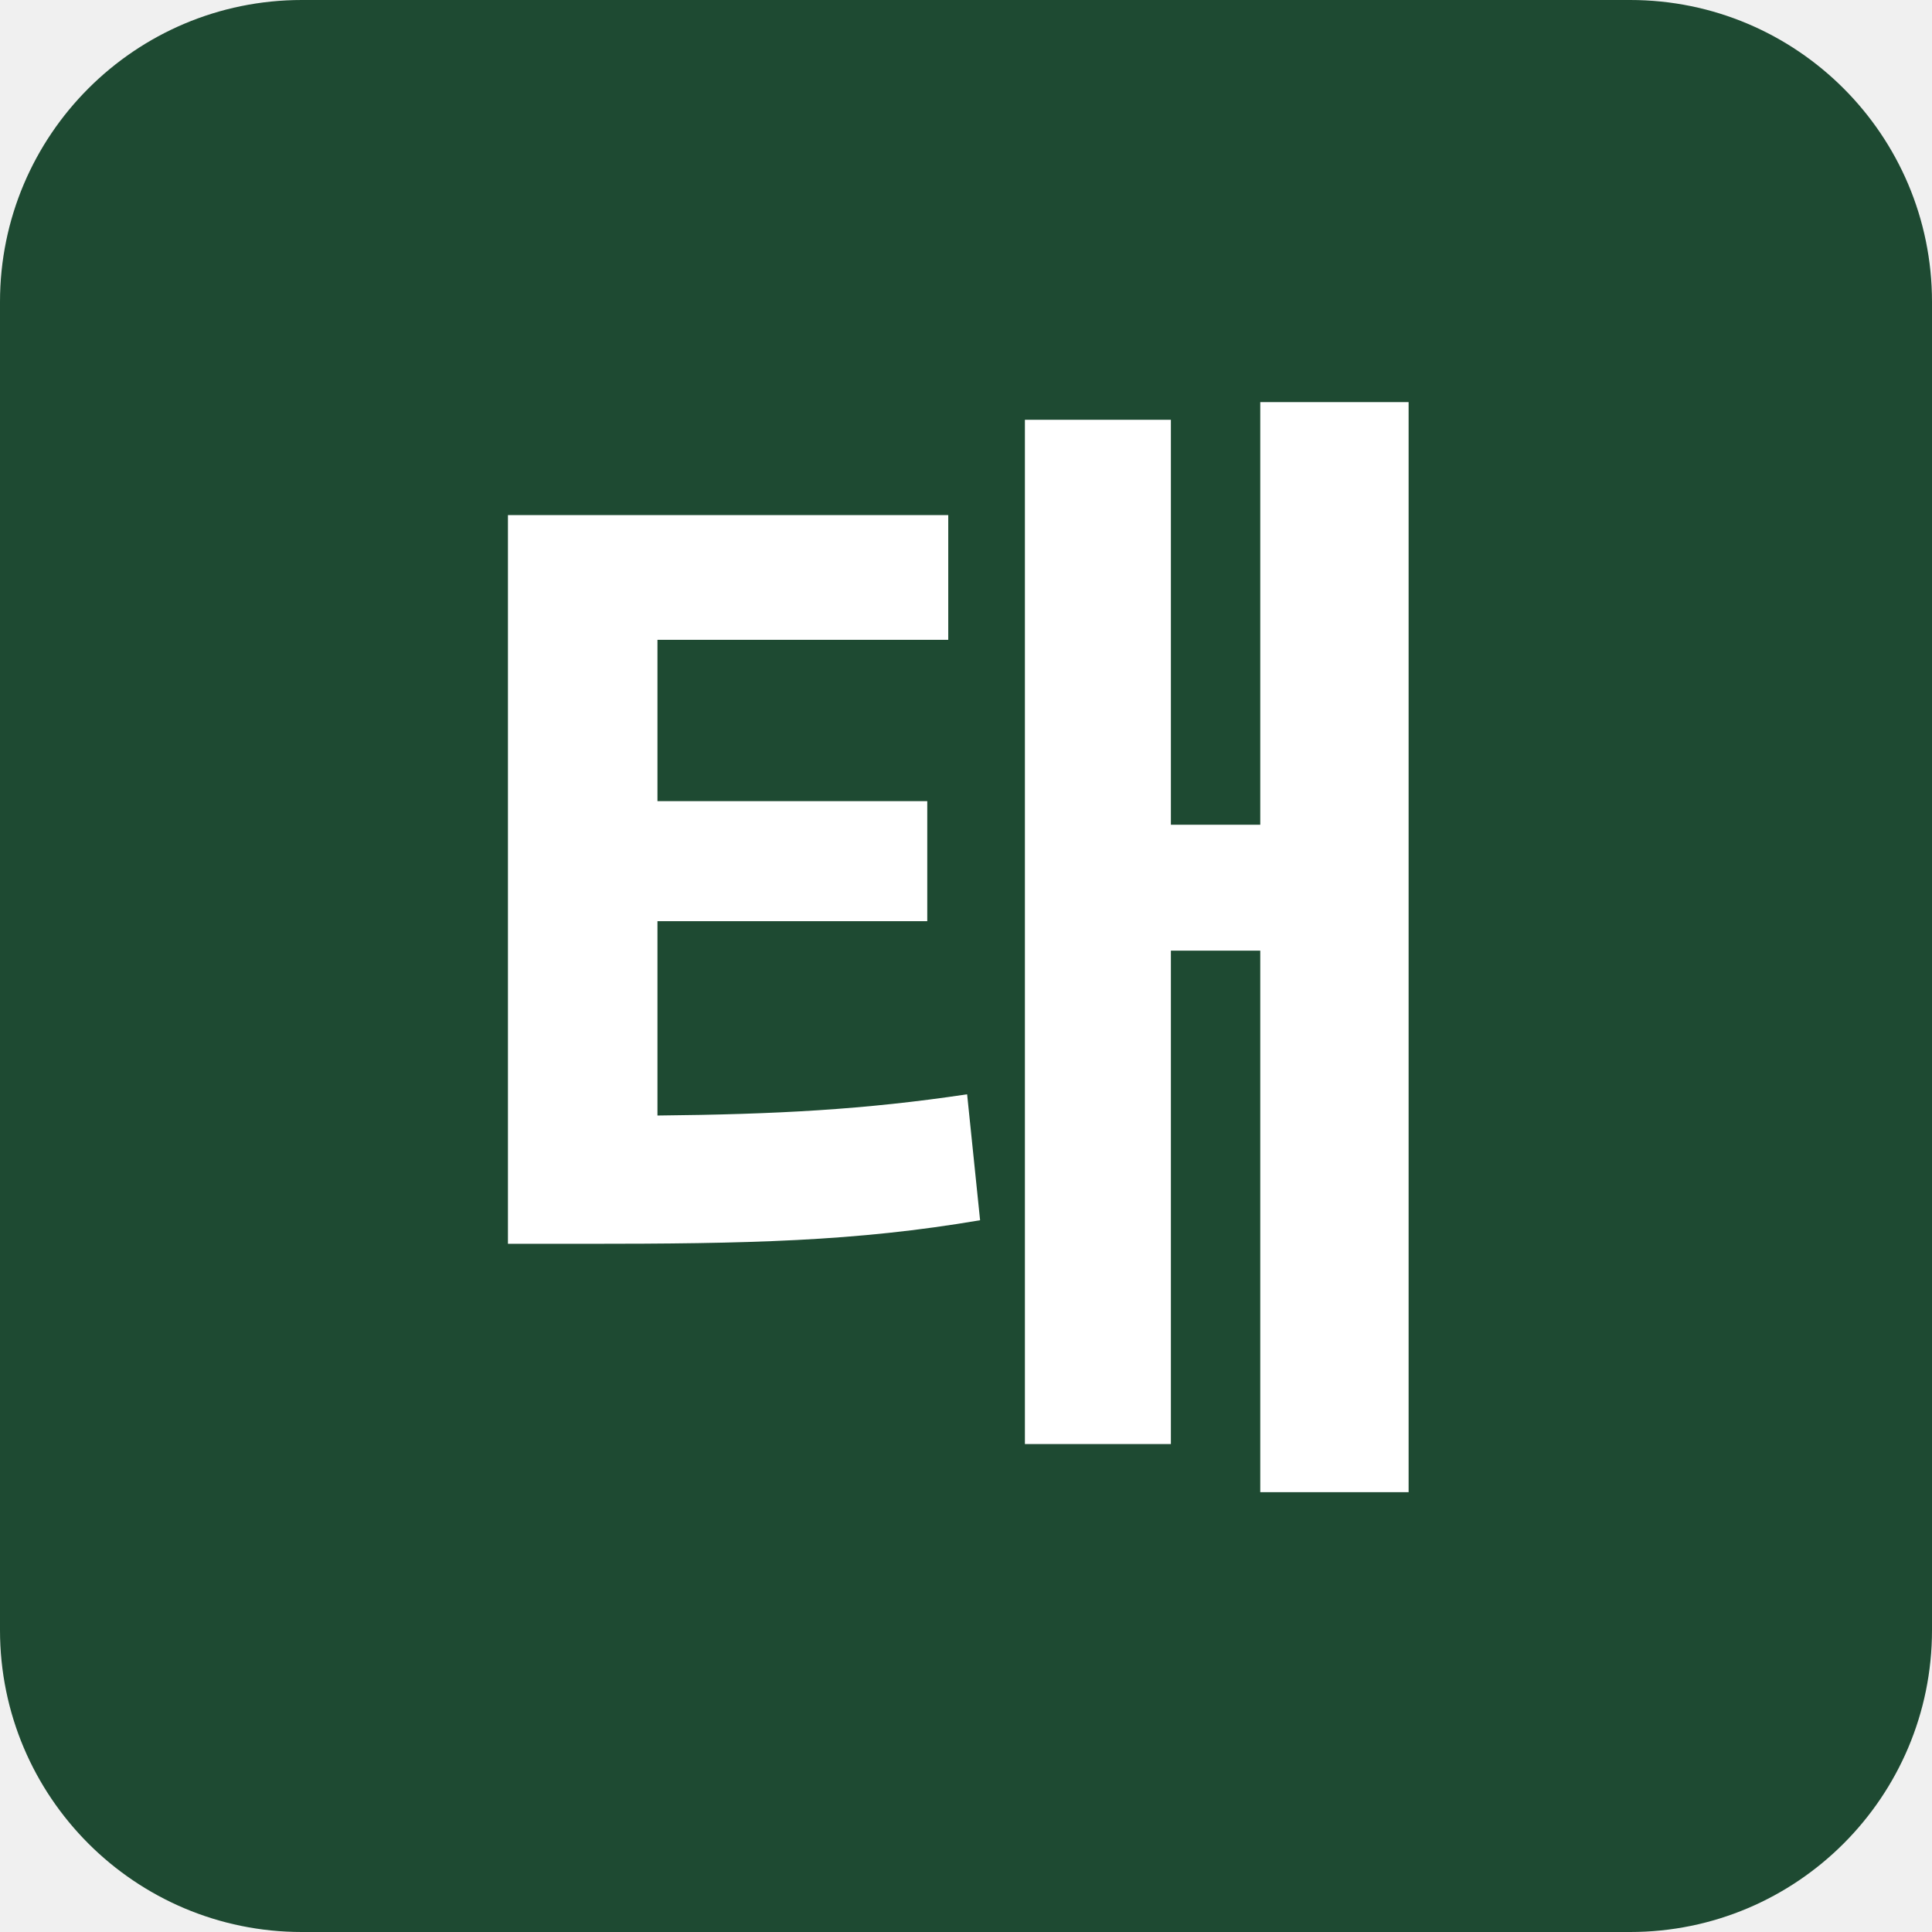
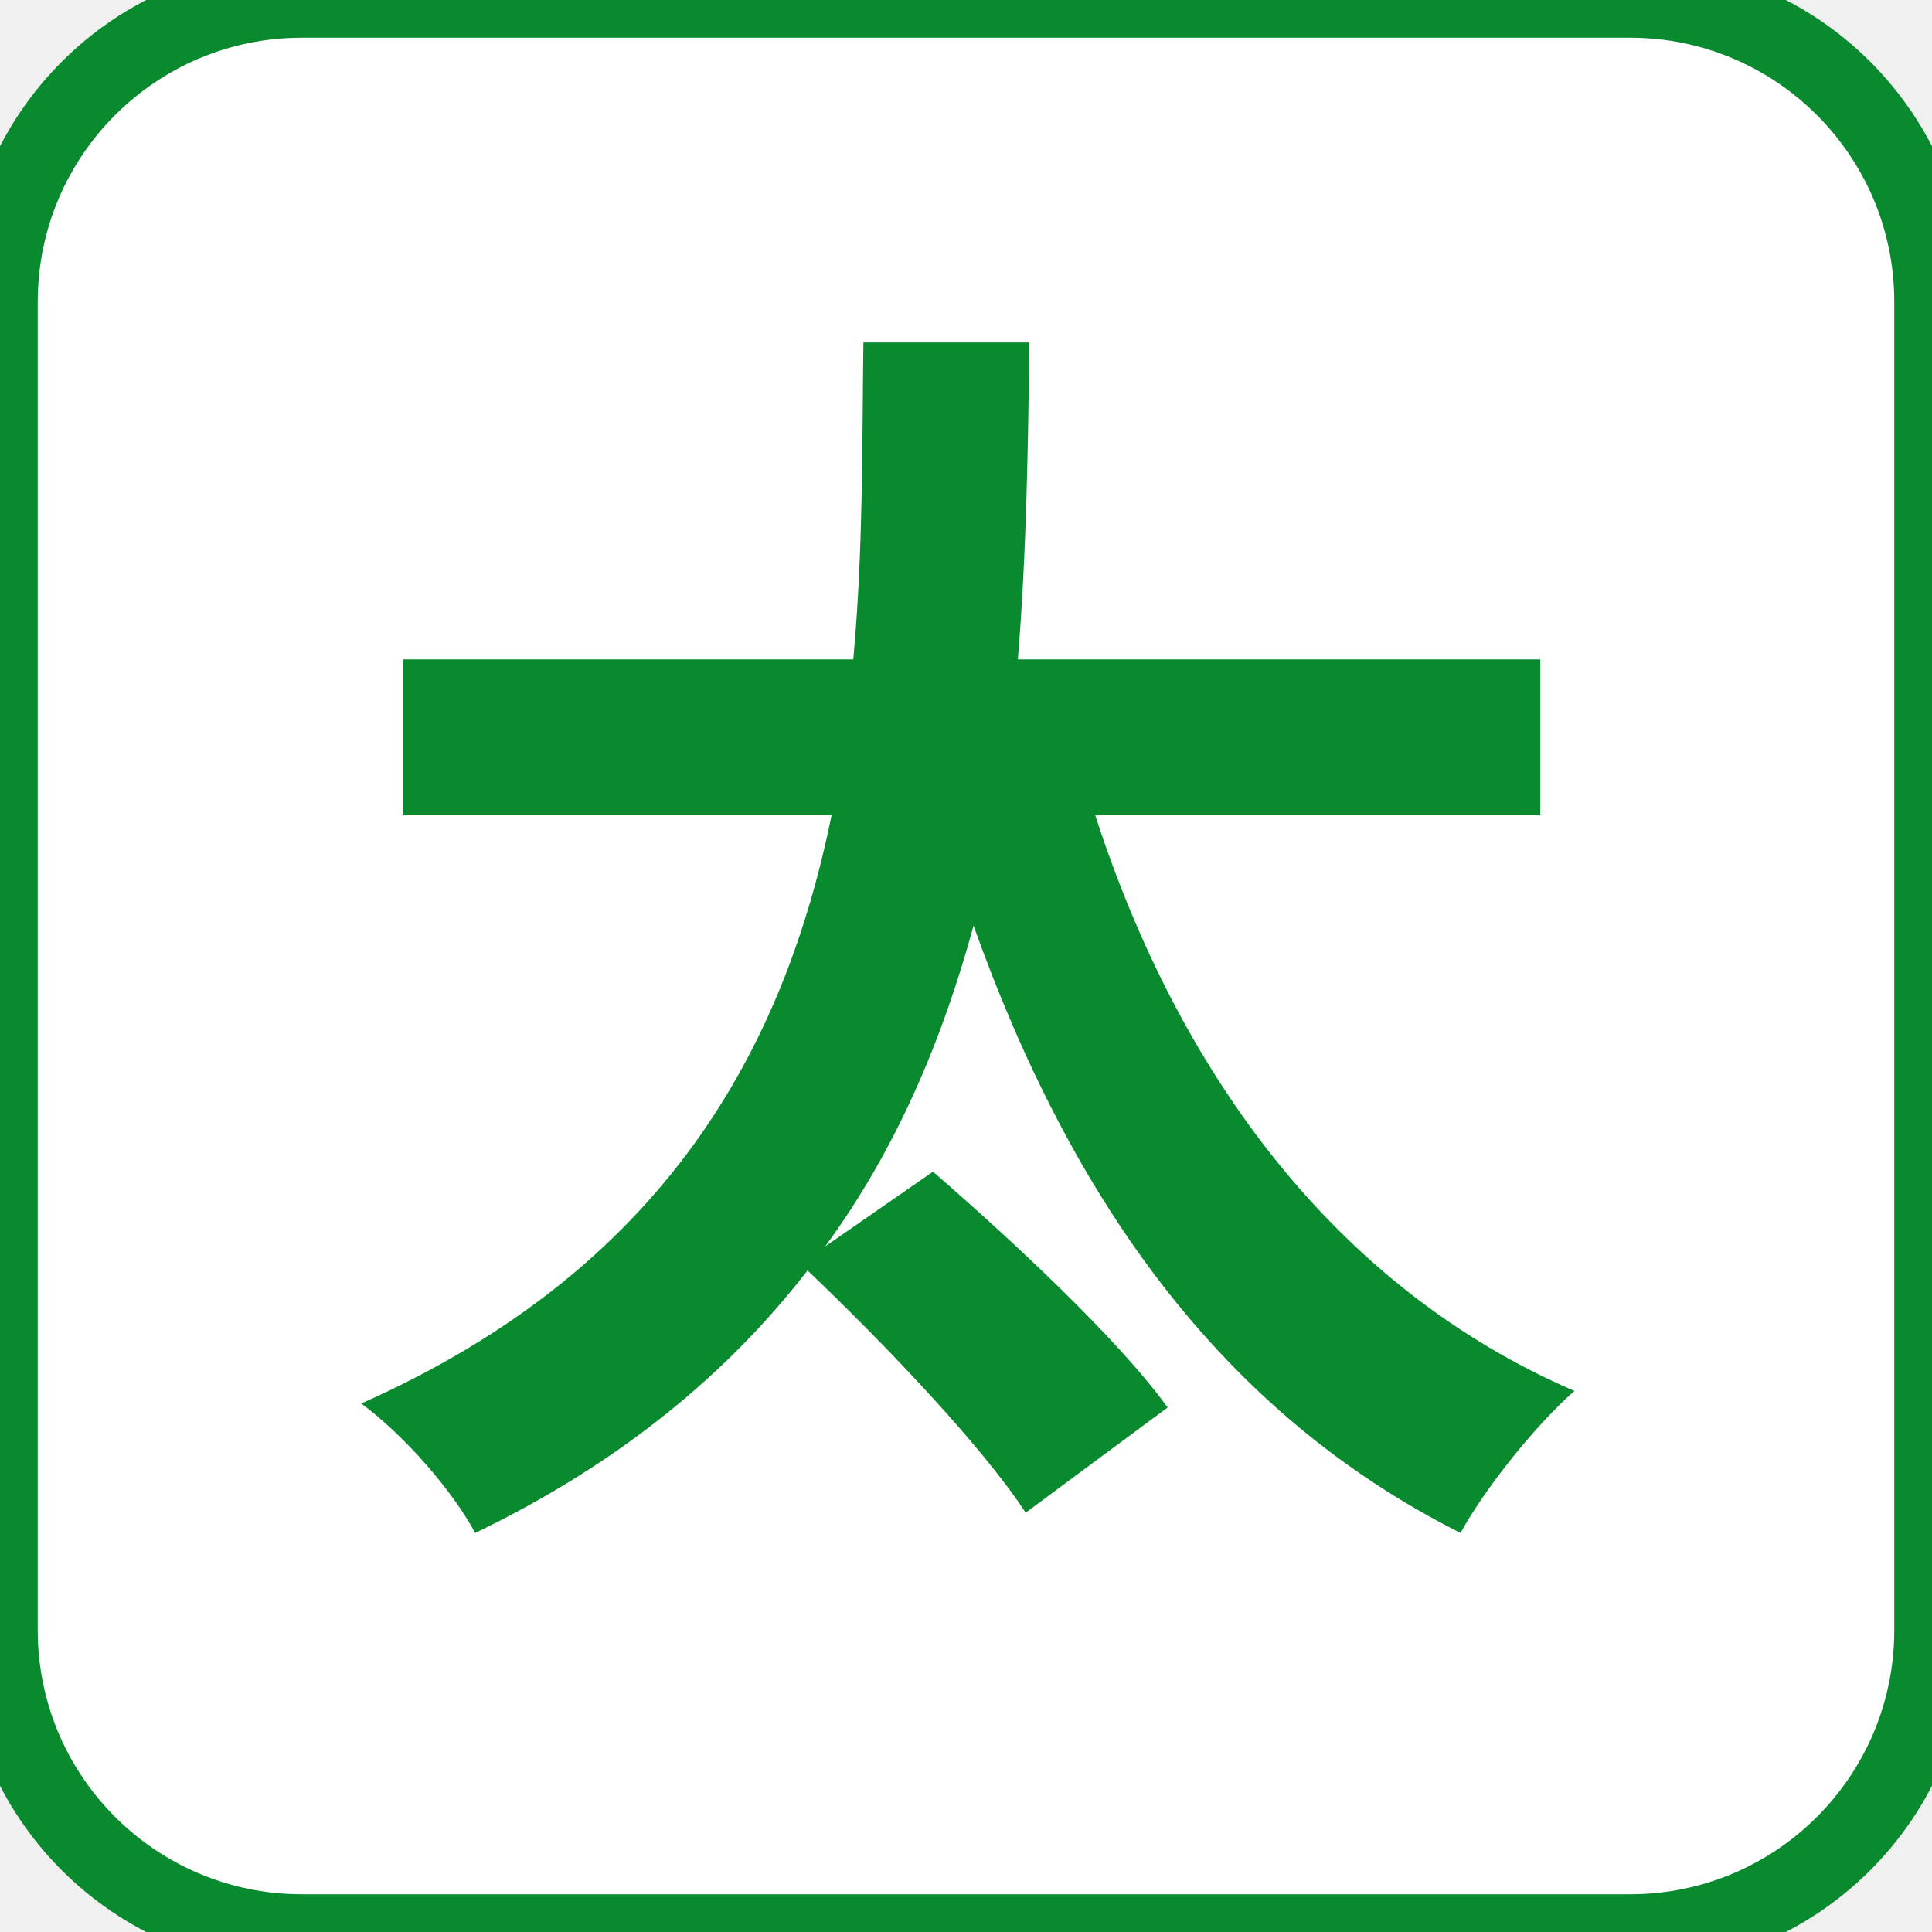
<svg xmlns="http://www.w3.org/2000/svg" viewBox="0 0 128 128">
-   <rect width="128" height="128" rx="20" fill="#1e4a32" />
-   <text x="64" y="92" font-family="'Pretendard Variable','Apple SD Gothic Neo','Noto Sans KR','Malgun Gothic',sans-serif" font-size="78" font-weight="800" fill="#ffffff" text-anchor="middle">태</text>
+   <rect width="128" height="128" rx="20" fill="#ffffff" stroke="#0a8a2e" stroke-width="5" />
+   <text x="64" y="94" font-family="'Noto Serif KR', 'Nanum Myeongjo', serif" font-size="84" font-weight="800" fill="#0a8a2e" text-anchor="middle">太</text>
</svg>
